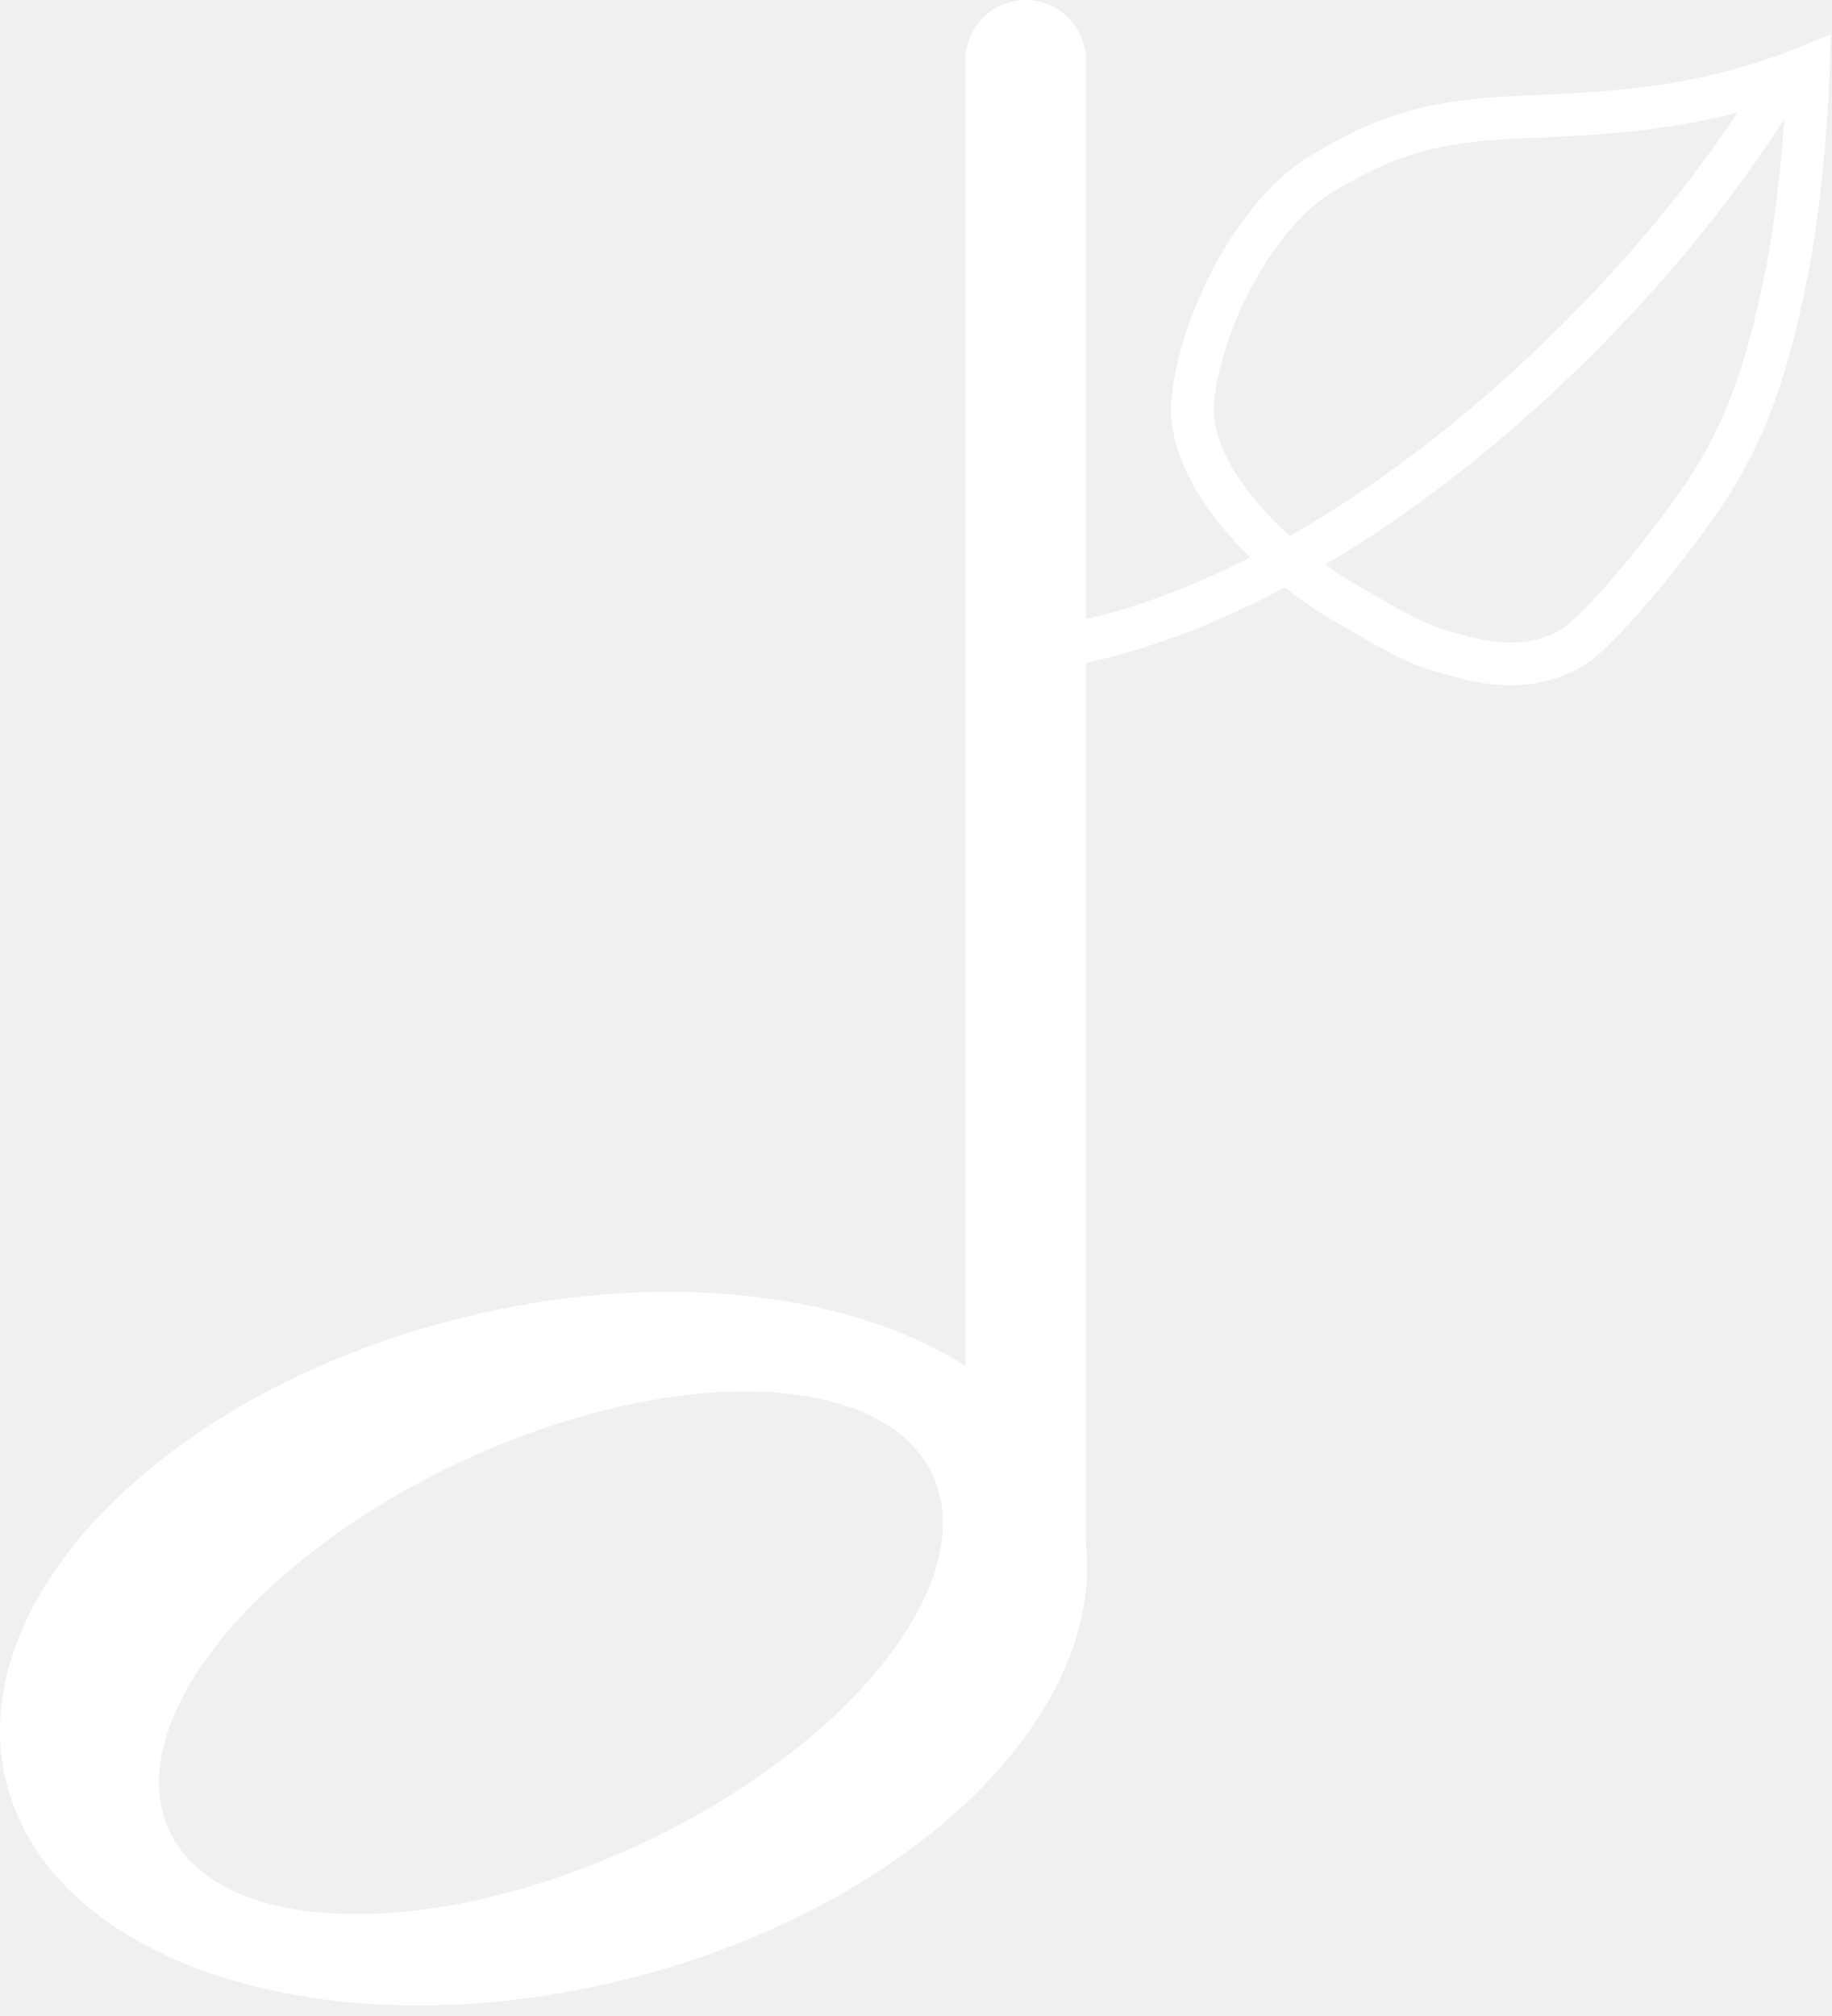
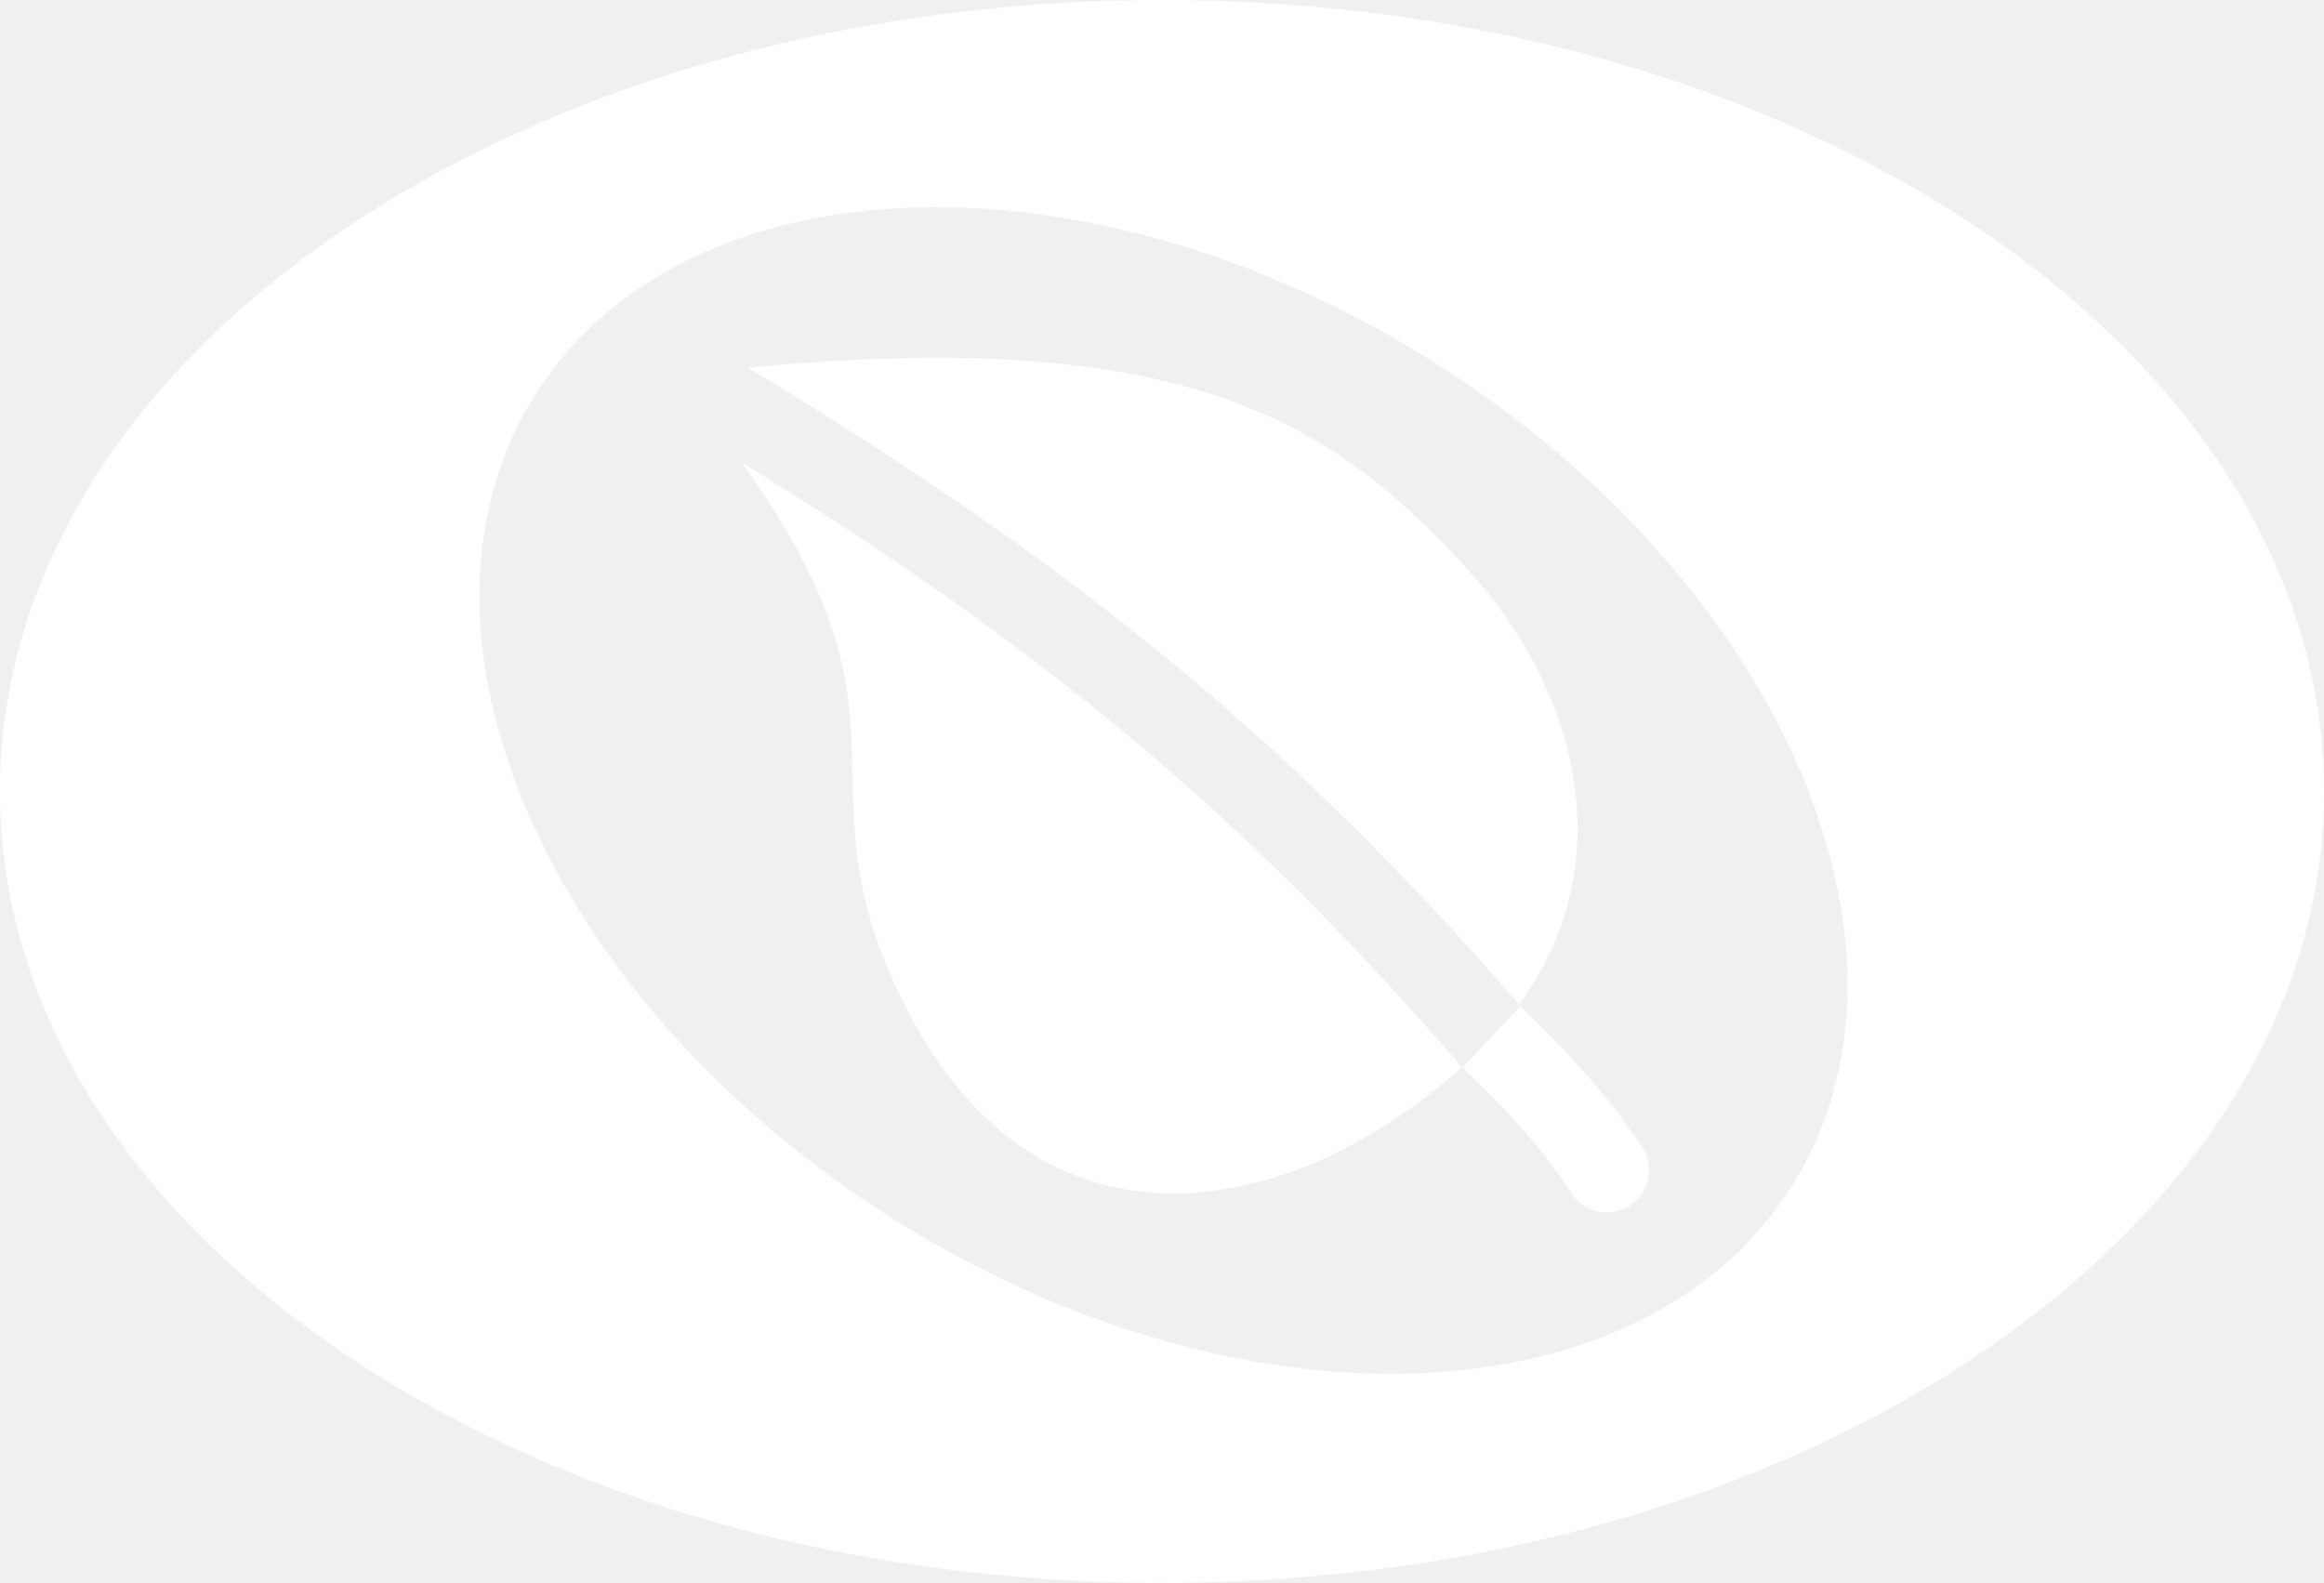
- <svg xmlns="http://www.w3.org/2000/svg" width="129" height="142" viewBox="0 0 129 142" fill="none">
-   <line x1="72.25" y1="4.25" x2="72.25" y2="111.75" stroke="white" stroke-width="8.5" stroke-linecap="round" />
-   <path d="M106.948 8.254C113.137 7.98 119.78 7.797 127.397 4.672C127.397 4.672 127.179 12.454 125.863 19.175C124.548 25.896 122.943 30.526 120.031 34.829C117.119 39.133 112.48 44.576 110.846 45.556C109.212 46.536 106.869 47.261 103.335 46.349C99.801 45.437 99.506 45.207 94.697 42.43C89.888 39.654 83.373 33.541 84.04 27.942C84.708 22.343 88.552 14.945 93.11 12.233C97.668 9.522 100.76 8.529 106.948 8.254Z" stroke="white" stroke-width="3" stroke-linecap="square" />
-   <path d="M124.551 7.368C114.513 23.192 95.196 40.747 77 45.036" stroke="white" stroke-width="3" stroke-linecap="square" />
-   <path d="M32.483 92.837C53.383 87.626 72.925 93.828 76.132 106.689C79.338 119.55 64.995 134.201 44.096 139.411C23.197 144.622 3.655 138.42 0.448 125.559C-2.758 112.698 11.584 98.048 32.483 92.837ZM65.689 103.884C62.217 96.438 47.368 96.013 32.522 102.936C17.677 109.858 8.457 121.507 11.929 128.952C15.401 136.398 30.25 136.822 45.096 129.9C59.941 122.977 69.161 111.33 65.689 103.884Z" fill="white" />
+ <svg xmlns="http://www.w3.org/2000/svg" width="552" height="376" viewBox="0 0 552 376" fill="none">
+   <path d="M276 0C428.431 0 552 84.171 552 188C552 291.83 428.431 376 276 376C123.569 376 0 291.83 0 188C0 84.171 123.569 0 276 0ZM340.442 85.942C258.014 34.06 162.495 37.592 127.096 93.832C91.697 150.072 129.822 237.724 212.25 289.606C294.678 341.489 390.196 337.957 425.596 281.717C460.995 225.477 422.871 137.825 340.442 85.942Z" fill="white" />
+   <path d="M176.164 109.851C249.537 154.993 296.746 195.006 347.252 253.483C305.424 290.972 246.661 300.366 215.652 240.233C187.212 185.08 221.799 173.359 176.164 109.851ZM177.685 87.356C282.6 77.239 317.221 100.896 348.717 135.37C372.852 161.788 386.672 203.002 360.835 238.62C307.542 177.231 257.243 135.403 177.685 87.356Z" fill="white" />
+   <path d="M373.277 283.439C376.27 288.081 382.459 289.418 387.1 286.426C391.742 283.433 393.079 277.245 390.087 272.603L381.682 278.021L373.277 283.439ZM354.211 246.337L347.357 253.619C358.883 264.467 367.452 274.403 373.277 283.439L381.682 278.021L390.087 272.603C383.11 261.78 373.339 250.608 361.065 239.055L354.211 246.337Z" fill="white" />
</svg>
